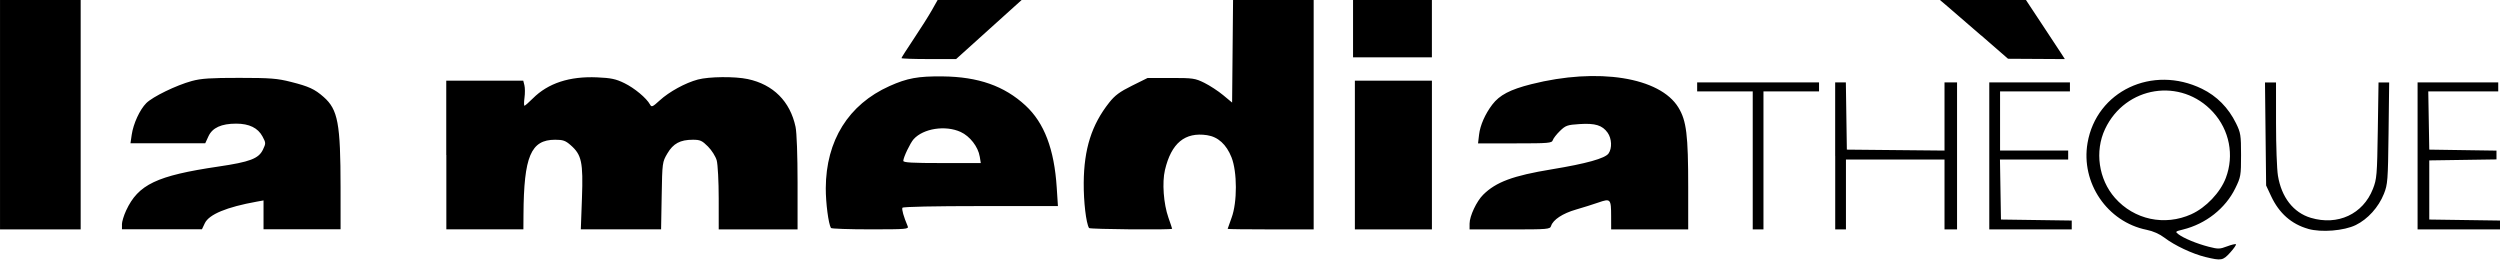
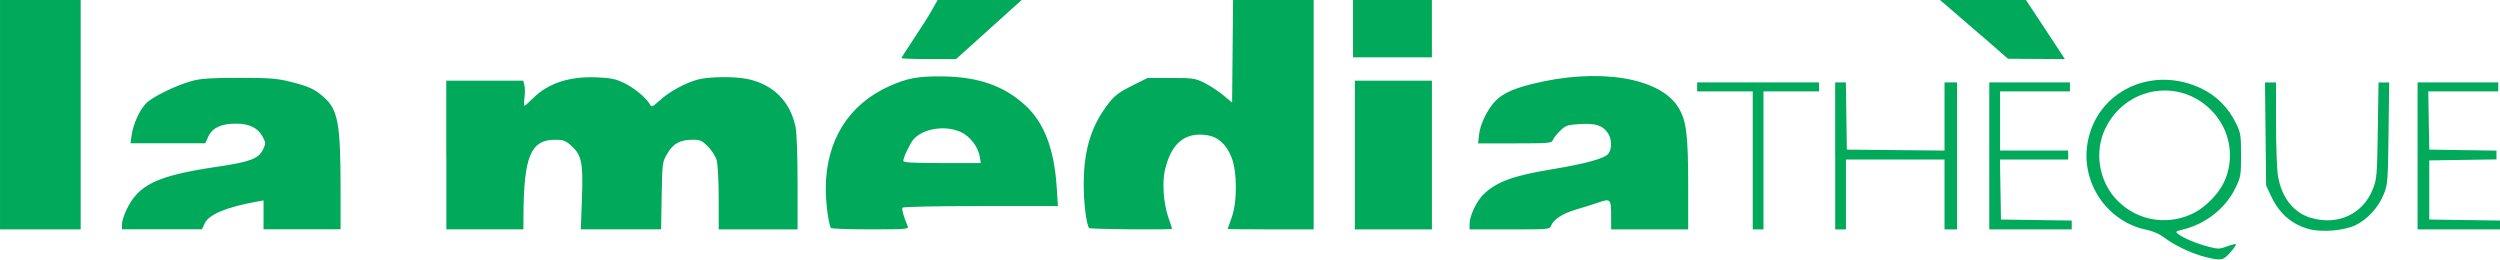
<svg xmlns="http://www.w3.org/2000/svg" width="105.264" height="10.923" id="svg3137" version="1.1">
  <defs id="defs3139" />
  <g id="layer1" transform="translate(-550.2252,-335.4721)">
-     <path style="fill:#000000;fill-opacity:1" d="m 643.087,346.294 c -0.548,-0.133 -1.298,-0.486 -1.726,-0.813 -0.205,-0.157 -0.481,-0.279 -0.752,-0.333 -1.656,-0.333 -2.775,-1.977 -2.487,-3.655 0.374,-2.184 2.731,-3.3 4.817,-2.283 0.628,0.306 1.114,0.798 1.436,1.454 0.195,0.398 0.211,0.496 0.211,1.335 0,0.865 -0.011,0.927 -0.241,1.398 -0.417,0.853 -1.244,1.504 -2.209,1.741 -0.321,0.079 -0.33,0.088 -0.189,0.196 0.224,0.17 0.775,0.398 1.271,0.526 0.405,0.104 0.472,0.103 0.778,-0.014 0.184,-0.07 0.352,-0.11 0.374,-0.089 0.021,0.021 -0.086,0.178 -0.24,0.348 -0.307,0.34 -0.372,0.351 -1.043,0.189 z m -0.593,-1.803 c 0.613,-0.276 1.22,-0.914 1.451,-1.527 0.36,-0.954 0.154,-2.014 -0.539,-2.772 -1.343,-1.47 -3.689,-1.102 -4.546,0.713 -0.442,0.936 -0.272,2.116 0.416,2.899 0.811,0.921 2.091,1.194 3.218,0.688 z m 4.918,0.617 c -0.705,-0.2 -1.223,-0.657 -1.558,-1.373 l -0.212,-0.453 -0.024,-2.169 -0.024,-2.169 0.232,0 0.232,0 7.1e-4,1.717 c 0,0.944 0.036,1.936 0.08,2.205 0.148,0.913 0.651,1.559 1.386,1.778 1.134,0.338 2.197,-0.156 2.613,-1.216 0.164,-0.418 0.177,-0.571 0.206,-2.464 l 0.031,-2.019 0.224,0 0.224,0 -0.026,2.132 c -0.025,2.003 -0.036,2.157 -0.196,2.558 -0.225,0.563 -0.679,1.066 -1.185,1.313 -0.494,0.242 -1.449,0.319 -2.002,0.162 z m -97.186,-4.807 0,-4.829 1.698,0 1.698,0 0,4.829 0,4.829 -1.698,0 -1.698,0 0,-4.829 z m 5.132,4.622 c 3.8e-4,-0.114 0.081,-0.38 0.179,-0.59 0.51,-1.094 1.286,-1.464 3.879,-1.847 1.338,-0.197 1.699,-0.335 1.881,-0.714 0.126,-0.264 0.125,-0.285 -0.018,-0.552 -0.194,-0.363 -0.56,-0.541 -1.109,-0.542 -0.624,0 -1.002,0.172 -1.168,0.533 l -0.135,0.293 -1.574,0 -1.574,0 0.052,-0.358 c 0.068,-0.467 0.34,-1.057 0.614,-1.332 0.271,-0.271 1.263,-0.753 1.917,-0.931 0.394,-0.107 0.787,-0.133 2,-0.132 1.305,0 1.599,0.024 2.171,0.169 0.758,0.191 1.001,0.303 1.379,0.635 0.603,0.53 0.712,1.112 0.713,3.816 l 4.3e-4,1.754 -1.622,0 -1.622,0 0,-0.607 0,-0.607 -0.283,0.051 c -1.271,0.229 -2.012,0.537 -2.189,0.908 l -0.121,0.255 -1.684,0 -1.684,0 7.1e-4,-0.207 z m 13.657,-2.924 0,-3.131 1.621,0 1.621,0 0.049,0.194 c 0.027,0.107 0.028,0.344 0.003,0.528 -0.025,0.184 -0.025,0.334 -7.1e-4,0.334 0.025,0 0.184,-0.139 0.354,-0.309 0.641,-0.641 1.544,-0.937 2.704,-0.886 0.59,0.026 0.789,0.068 1.149,0.244 0.428,0.209 0.933,0.631 1.078,0.898 0.067,0.123 0.105,0.107 0.407,-0.169 0.403,-0.369 1.084,-0.741 1.609,-0.881 0.471,-0.125 1.555,-0.136 2.1,-0.02 1.074,0.228 1.785,0.939 2.013,2.013 0.05,0.237 0.085,1.197 0.085,2.358 l 0,1.958 -1.66,0 -1.66,0 -4.2e-4,-1.302 c -2.2e-4,-0.717 -0.038,-1.436 -0.084,-1.602 -0.046,-0.167 -0.21,-0.426 -0.368,-0.585 -0.248,-0.248 -0.33,-0.285 -0.635,-0.285 -0.534,0 -0.828,0.158 -1.075,0.578 -0.212,0.361 -0.215,0.381 -0.239,1.78 l -0.025,1.415 -1.69,0 -1.69,0 0.048,-1.317 c 0.054,-1.509 -0.012,-1.821 -0.474,-2.226 -0.22,-0.194 -0.324,-0.23 -0.655,-0.23 -1.023,0 -1.318,0.698 -1.333,3.15 l -0.004,0.623 -1.622,0 -1.622,0 0,-3.132 z m 16.199,3.075 c -0.107,-0.178 -0.221,-1.059 -0.219,-1.679 0.008,-2.004 0.956,-3.524 2.682,-4.298 0.748,-0.336 1.206,-0.419 2.24,-0.408 1.5,0.016 2.593,0.4 3.487,1.225 0.791,0.731 1.212,1.837 1.316,3.462 l 0.05,0.773 -3.252,0 c -1.932,0 -3.269,0.028 -3.295,0.07 -0.038,0.062 0.051,0.377 0.221,0.778 0.052,0.123 -0.05,0.132 -1.57,0.132 -0.894,0 -1.641,-0.026 -1.66,-0.057 z m 6.263,-3.01 c -0.067,-0.413 -0.413,-0.858 -0.805,-1.037 -0.641,-0.291 -1.567,-0.148 -1.977,0.305 -0.143,0.158 -0.434,0.766 -0.436,0.912 -10e-4,0.073 0.374,0.094 1.631,0.094 l 1.632,0 -0.044,-0.275 z m 4.603,3.01 c -0.125,-0.209 -0.23,-1.103 -0.224,-1.905 0.011,-1.427 0.333,-2.442 1.071,-3.376 0.242,-0.306 0.445,-0.456 0.963,-0.713 l 0.656,-0.325 0.987,0 c 0.921,0 1.014,0.013 1.402,0.205 0.228,0.113 0.585,0.346 0.792,0.518 l 0.377,0.313 0.02,-2.159 0.02,-2.159 1.697,0 1.697,0 0,4.829 0,4.829 -1.811,0 c -0.996,0 -1.811,-0.01 -1.811,-0.022 0,-0.012 0.075,-0.224 0.167,-0.472 0.241,-0.65 0.238,-1.926 -0.004,-2.54 -0.216,-0.545 -0.567,-0.863 -1.029,-0.933 -0.934,-0.14 -1.507,0.334 -1.774,1.467 -0.124,0.525 -0.059,1.42 0.145,2.001 0.086,0.245 0.157,0.457 0.157,0.472 0,0.054 -3.464,0.023 -3.496,-0.03 z m 11.193,-3.075 0,-3.131 1.622,0 1.622,0 0,3.131 0,3.131 -1.622,0 -1.622,0 0,-3.131 z m 4.83,2.886 c 7.1e-4,-0.316 0.295,-0.94 0.572,-1.214 0.543,-0.537 1.254,-0.801 2.884,-1.069 1.464,-0.241 2.25,-0.461 2.396,-0.669 0.154,-0.22 0.135,-0.628 -0.04,-0.874 -0.223,-0.313 -0.522,-0.405 -1.177,-0.363 -0.519,0.033 -0.591,0.058 -0.828,0.288 -0.143,0.138 -0.279,0.313 -0.303,0.388 -0.04,0.126 -0.164,0.137 -1.596,0.137 l -1.552,0 0.044,-0.372 c 0.046,-0.392 0.255,-0.865 0.556,-1.261 0.306,-0.402 0.748,-0.633 1.641,-0.859 2.804,-0.708 5.419,-0.294 6.196,0.983 0.339,0.557 0.412,1.148 0.412,3.363 l 0,1.768 -1.622,0 -1.622,0 -0.001,-0.547 c -10e-4,-0.737 -0.024,-0.763 -0.53,-0.587 -0.227,0.079 -0.656,0.214 -0.954,0.3 -0.557,0.161 -0.961,0.427 -1.044,0.687 -0.045,0.141 -0.126,0.148 -1.74,0.148 l -1.693,0 7.1e-4,-0.245 z m 11.922,-2.66 0,-2.905 -1.17,0 -1.17,0 0,-0.189 0,-0.189 2.566,0 2.566,0 0,0.189 0,0.189 -1.17,0 -1.17,0 0,2.905 0,2.905 -0.226,0 -0.226,0 0,-2.905 z m 3.471,-0.189 0,-3.094 0.225,0 0.225,0 0.021,1.415 0.021,1.415 2.056,0.02 2.056,0.02 0,-1.435 0,-1.435 0.264,0 0.264,0 0,3.094 0,3.094 -0.264,0 -0.264,0 0,-1.471 0,-1.471 -2.075,0 -2.075,0 0,1.471 0,1.471 -0.226,0 -0.226,0 0,-3.094 z m 6.489,0 0,-3.094 1.698,0 1.698,0 0,0.189 0,0.189 -1.471,0 -1.471,0 0,1.245 0,1.245 1.434,0 1.434,0 0,0.189 0,0.189 -1.436,0 -1.436,0 0.021,1.264 0.021,1.264 1.49,0.021 1.49,0.021 0,0.187 0,0.187 -1.736,0 -1.736,0 0,-3.094 z m 18.034,0 0,-3.094 1.698,0 1.698,0 0,0.189 0,0.189 -1.473,0 -1.473,0 0.021,1.226 0.021,1.226 1.415,0.021 1.415,0.021 0,0.185 0,0.185 -1.415,0.021 -1.415,0.021 0,1.245 0,1.245 1.49,0.021 1.49,0.021 0,0.187 0,0.187 -1.736,0 -1.736,0 0,-3.094 z m -63.838,-4.115 c 0,-0.022 0.233,-0.387 0.517,-0.811 0.284,-0.424 0.627,-0.966 0.762,-1.205 l 0.245,-0.434 1.769,0 1.769,0 -1.38,1.244 -1.38,1.244 -1.151,0 c -0.633,0 -1.151,-0.018 -1.151,-0.04 z m 45.463,-0.954 c -0.623,-0.541 -1.268,-1.098 -1.434,-1.239 l -0.302,-0.255 1.811,1.4e-4 1.811,0 0.679,1.027 c 0.374,0.565 0.742,1.124 0.819,1.243 l 0.139,0.217 -1.196,-0.007 -1.196,-0.007 -1.132,-0.984 z m -26.448,-0.289 0,-1.207 1.66,0 1.66,0 0,1.207 0,1.207 -1.66,0 -1.66,0 0,-1.207 z" id="path3146" />
+     <path style="fill:#00aa5a;fill-opacity:1" d="m 643.087,346.294 c -0.548,-0.133 -1.298,-0.486 -1.726,-0.813 -0.205,-0.157 -0.481,-0.279 -0.752,-0.333 -1.656,-0.333 -2.775,-1.977 -2.487,-3.655 0.374,-2.184 2.731,-3.3 4.817,-2.283 0.628,0.306 1.114,0.798 1.436,1.454 0.195,0.398 0.211,0.496 0.211,1.335 0,0.865 -0.011,0.927 -0.241,1.398 -0.417,0.853 -1.244,1.504 -2.209,1.741 -0.321,0.079 -0.33,0.088 -0.189,0.196 0.224,0.17 0.775,0.398 1.271,0.526 0.405,0.104 0.472,0.103 0.778,-0.014 0.184,-0.07 0.352,-0.11 0.374,-0.089 0.021,0.021 -0.086,0.178 -0.24,0.348 -0.307,0.34 -0.372,0.351 -1.043,0.189 z m -0.593,-1.803 c 0.613,-0.276 1.22,-0.914 1.451,-1.527 0.36,-0.954 0.154,-2.014 -0.539,-2.772 -1.343,-1.47 -3.689,-1.102 -4.546,0.713 -0.442,0.936 -0.272,2.116 0.416,2.899 0.811,0.921 2.091,1.194 3.218,0.688 z m 4.918,0.617 c -0.705,-0.2 -1.223,-0.657 -1.558,-1.373 l -0.212,-0.453 -0.024,-2.169 -0.024,-2.169 0.232,0 0.232,0 7.1e-4,1.717 c 0,0.944 0.036,1.936 0.08,2.205 0.148,0.913 0.651,1.559 1.386,1.778 1.134,0.338 2.197,-0.156 2.613,-1.216 0.164,-0.418 0.177,-0.571 0.206,-2.464 l 0.031,-2.019 0.224,0 0.224,0 -0.026,2.132 c -0.025,2.003 -0.036,2.157 -0.196,2.558 -0.225,0.563 -0.679,1.066 -1.185,1.313 -0.494,0.242 -1.449,0.319 -2.002,0.162 z m -97.186,-4.807 0,-4.829 1.698,0 1.698,0 0,4.829 0,4.829 -1.698,0 -1.698,0 0,-4.829 z m 5.132,4.622 c 3.8e-4,-0.114 0.081,-0.38 0.179,-0.59 0.51,-1.094 1.286,-1.464 3.879,-1.847 1.338,-0.197 1.699,-0.335 1.881,-0.714 0.126,-0.264 0.125,-0.285 -0.018,-0.552 -0.194,-0.363 -0.56,-0.541 -1.109,-0.542 -0.624,0 -1.002,0.172 -1.168,0.533 l -0.135,0.293 -1.574,0 -1.574,0 0.052,-0.358 c 0.068,-0.467 0.34,-1.057 0.614,-1.332 0.271,-0.271 1.263,-0.753 1.917,-0.931 0.394,-0.107 0.787,-0.133 2,-0.132 1.305,0 1.599,0.024 2.171,0.169 0.758,0.191 1.001,0.303 1.379,0.635 0.603,0.53 0.712,1.112 0.713,3.816 l 4.3e-4,1.754 -1.622,0 -1.622,0 0,-0.607 0,-0.607 -0.283,0.051 c -1.271,0.229 -2.012,0.537 -2.189,0.908 l -0.121,0.255 -1.684,0 -1.684,0 7.1e-4,-0.207 z m 13.657,-2.924 0,-3.131 1.621,0 1.621,0 0.049,0.194 c 0.027,0.107 0.028,0.344 0.003,0.528 -0.025,0.184 -0.025,0.334 -7.1e-4,0.334 0.025,0 0.184,-0.139 0.354,-0.309 0.641,-0.641 1.544,-0.937 2.704,-0.886 0.59,0.026 0.789,0.068 1.149,0.244 0.428,0.209 0.933,0.631 1.078,0.898 0.067,0.123 0.105,0.107 0.407,-0.169 0.403,-0.369 1.084,-0.741 1.609,-0.881 0.471,-0.125 1.555,-0.136 2.1,-0.02 1.074,0.228 1.785,0.939 2.013,2.013 0.05,0.237 0.085,1.197 0.085,2.358 l 0,1.958 -1.66,0 -1.66,0 -4.2e-4,-1.302 c -2.2e-4,-0.717 -0.038,-1.436 -0.084,-1.602 -0.046,-0.167 -0.21,-0.426 -0.368,-0.585 -0.248,-0.248 -0.33,-0.285 -0.635,-0.285 -0.534,0 -0.828,0.158 -1.075,0.578 -0.212,0.361 -0.215,0.381 -0.239,1.78 l -0.025,1.415 -1.69,0 -1.69,0 0.048,-1.317 c 0.054,-1.509 -0.012,-1.821 -0.474,-2.226 -0.22,-0.194 -0.324,-0.23 -0.655,-0.23 -1.023,0 -1.318,0.698 -1.333,3.15 l -0.004,0.623 -1.622,0 -1.622,0 0,-3.132 z m 16.199,3.075 c -0.107,-0.178 -0.221,-1.059 -0.219,-1.679 0.008,-2.004 0.956,-3.524 2.682,-4.298 0.748,-0.336 1.206,-0.419 2.24,-0.408 1.5,0.016 2.593,0.4 3.487,1.225 0.791,0.731 1.212,1.837 1.316,3.462 l 0.05,0.773 -3.252,0 c -1.932,0 -3.269,0.028 -3.295,0.07 -0.038,0.062 0.051,0.377 0.221,0.778 0.052,0.123 -0.05,0.132 -1.57,0.132 -0.894,0 -1.641,-0.026 -1.66,-0.057 z m 6.263,-3.01 c -0.067,-0.413 -0.413,-0.858 -0.805,-1.037 -0.641,-0.291 -1.567,-0.148 -1.977,0.305 -0.143,0.158 -0.434,0.766 -0.436,0.912 -10e-4,0.073 0.374,0.094 1.631,0.094 l 1.632,0 -0.044,-0.275 z m 4.603,3.01 c -0.125,-0.209 -0.23,-1.103 -0.224,-1.905 0.011,-1.427 0.333,-2.442 1.071,-3.376 0.242,-0.306 0.445,-0.456 0.963,-0.713 l 0.656,-0.325 0.987,0 c 0.921,0 1.014,0.013 1.402,0.205 0.228,0.113 0.585,0.346 0.792,0.518 l 0.377,0.313 0.02,-2.159 0.02,-2.159 1.697,0 1.697,0 0,4.829 0,4.829 -1.811,0 c -0.996,0 -1.811,-0.01 -1.811,-0.022 0,-0.012 0.075,-0.224 0.167,-0.472 0.241,-0.65 0.238,-1.926 -0.004,-2.54 -0.216,-0.545 -0.567,-0.863 -1.029,-0.933 -0.934,-0.14 -1.507,0.334 -1.774,1.467 -0.124,0.525 -0.059,1.42 0.145,2.001 0.086,0.245 0.157,0.457 0.157,0.472 0,0.054 -3.464,0.023 -3.496,-0.03 z m 11.193,-3.075 0,-3.131 1.622,0 1.622,0 0,3.131 0,3.131 -1.622,0 -1.622,0 0,-3.131 z m 4.83,2.886 c 7.1e-4,-0.316 0.295,-0.94 0.572,-1.214 0.543,-0.537 1.254,-0.801 2.884,-1.069 1.464,-0.241 2.25,-0.461 2.396,-0.669 0.154,-0.22 0.135,-0.628 -0.04,-0.874 -0.223,-0.313 -0.522,-0.405 -1.177,-0.363 -0.519,0.033 -0.591,0.058 -0.828,0.288 -0.143,0.138 -0.279,0.313 -0.303,0.388 -0.04,0.126 -0.164,0.137 -1.596,0.137 l -1.552,0 0.044,-0.372 c 0.046,-0.392 0.255,-0.865 0.556,-1.261 0.306,-0.402 0.748,-0.633 1.641,-0.859 2.804,-0.708 5.419,-0.294 6.196,0.983 0.339,0.557 0.412,1.148 0.412,3.363 l 0,1.768 -1.622,0 -1.622,0 -0.001,-0.547 c -10e-4,-0.737 -0.024,-0.763 -0.53,-0.587 -0.227,0.079 -0.656,0.214 -0.954,0.3 -0.557,0.161 -0.961,0.427 -1.044,0.687 -0.045,0.141 -0.126,0.148 -1.74,0.148 l -1.693,0 7.1e-4,-0.245 z m 11.922,-2.66 0,-2.905 -1.17,0 -1.17,0 0,-0.189 0,-0.189 2.566,0 2.566,0 0,0.189 0,0.189 -1.17,0 -1.17,0 0,2.905 0,2.905 -0.226,0 -0.226,0 0,-2.905 z m 3.471,-0.189 0,-3.094 0.225,0 0.225,0 0.021,1.415 0.021,1.415 2.056,0.02 2.056,0.02 0,-1.435 0,-1.435 0.264,0 0.264,0 0,3.094 0,3.094 -0.264,0 -0.264,0 0,-1.471 0,-1.471 -2.075,0 -2.075,0 0,1.471 0,1.471 -0.226,0 -0.226,0 0,-3.094 z m 6.489,0 0,-3.094 1.698,0 1.698,0 0,0.189 0,0.189 -1.471,0 -1.471,0 0,1.245 0,1.245 1.434,0 1.434,0 0,0.189 0,0.189 -1.436,0 -1.436,0 0.021,1.264 0.021,1.264 1.49,0.021 1.49,0.021 0,0.187 0,0.187 -1.736,0 -1.736,0 0,-3.094 z m 18.034,0 0,-3.094 1.698,0 1.698,0 0,0.189 0,0.189 -1.473,0 -1.473,0 0.021,1.226 0.021,1.226 1.415,0.021 1.415,0.021 0,0.185 0,0.185 -1.415,0.021 -1.415,0.021 0,1.245 0,1.245 1.49,0.021 1.49,0.021 0,0.187 0,0.187 -1.736,0 -1.736,0 0,-3.094 z m -63.838,-4.115 c 0,-0.022 0.233,-0.387 0.517,-0.811 0.284,-0.424 0.627,-0.966 0.762,-1.205 l 0.245,-0.434 1.769,0 1.769,0 -1.38,1.244 -1.38,1.244 -1.151,0 c -0.633,0 -1.151,-0.018 -1.151,-0.04 z m 45.463,-0.954 c -0.623,-0.541 -1.268,-1.098 -1.434,-1.239 l -0.302,-0.255 1.811,1.4e-4 1.811,0 0.679,1.027 c 0.374,0.565 0.742,1.124 0.819,1.243 l 0.139,0.217 -1.196,-0.007 -1.196,-0.007 -1.132,-0.984 z m -26.448,-0.289 0,-1.207 1.66,0 1.66,0 0,1.207 0,1.207 -1.66,0 -1.66,0 0,-1.207 z" id="path3146" />
  </g>
</svg>
